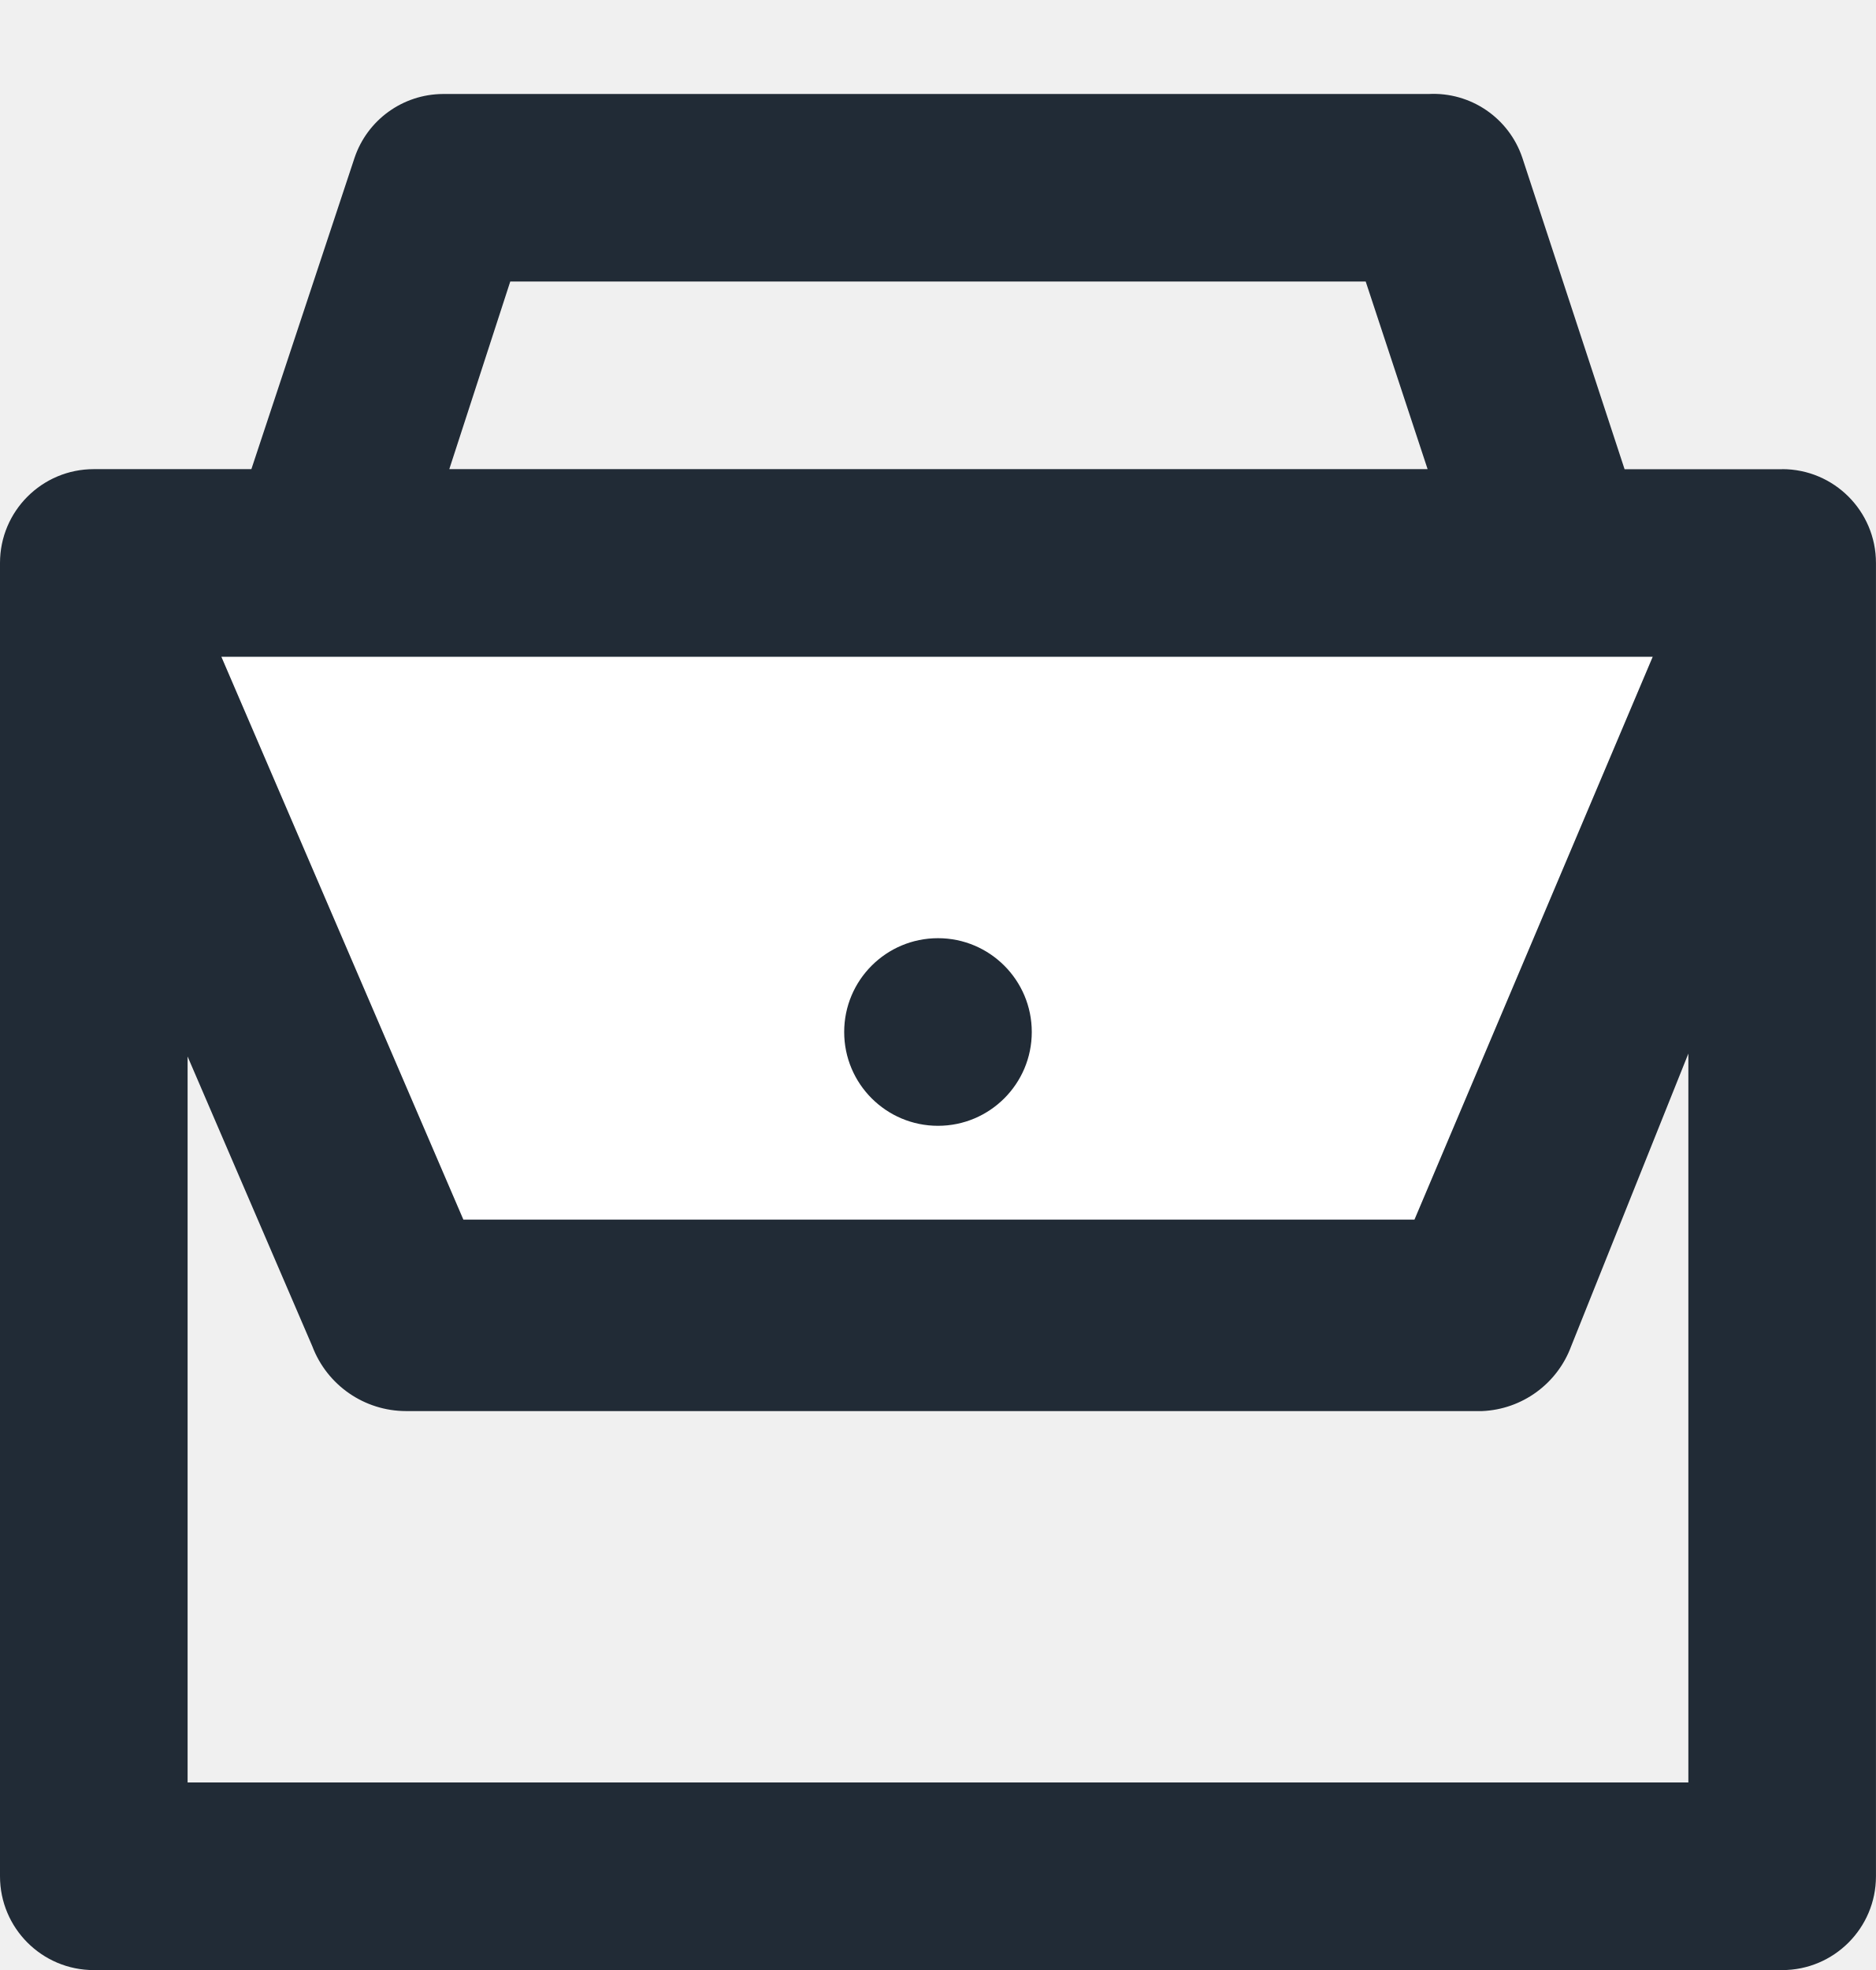
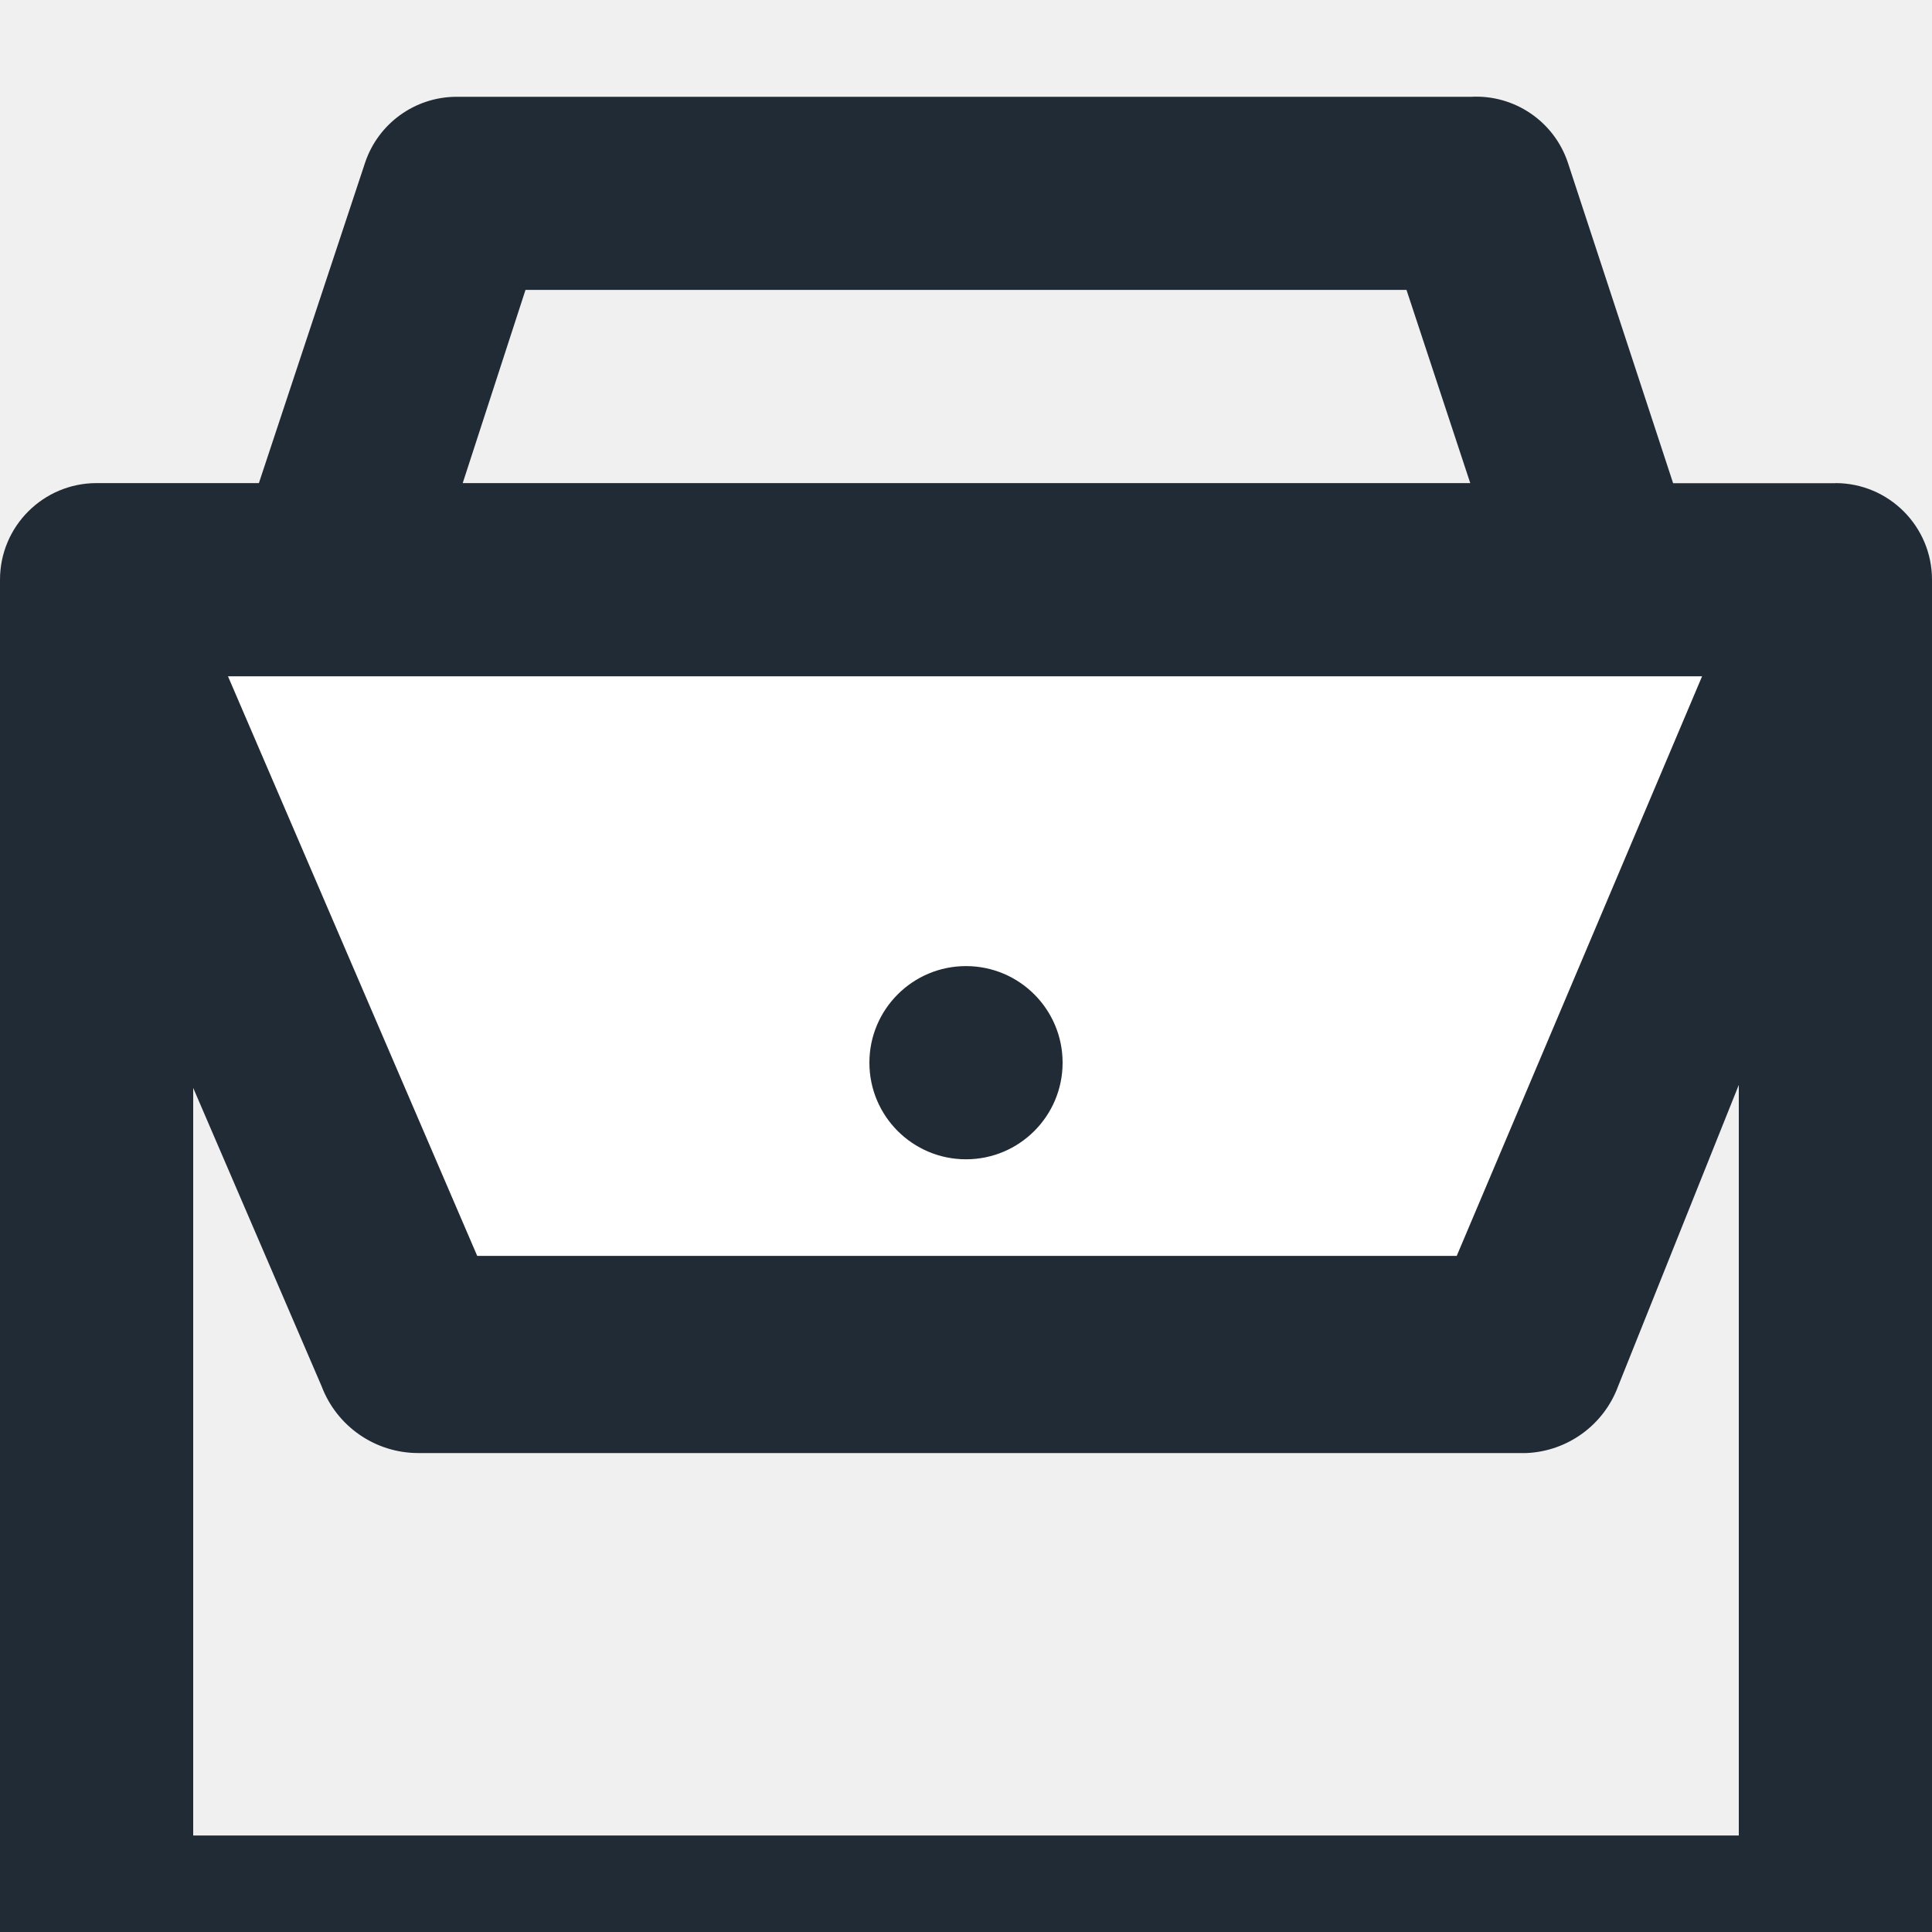
- <svg xmlns="http://www.w3.org/2000/svg" viewBox="0 0 20 21">
+ <svg xmlns="http://www.w3.org/2000/svg" viewBox="0 0 20 20">
  <polygon fill="#FFF" points="10 7.001 16.61 7.001 16.79 7.001 17.62 7.001 15.08 13.001 4.94 13.001 2.36 7.001" />
  <path fill="#212B36" d="M19 5.001a1 1 0 0 1 1 1v14a1 1 0 0 1-1 1H1a1 1 0 0 1-1-1v-14a1 1 0 0 1 1-1h1.68l1.1-3.319a1 1 0 0 1 .94-.68h10.51a1 1 0 0 1 1 .68l1.09 3.32H19zm-16.64 2l2.58 6h10.14l2.54-6H2.36zm3.08-4l-.65 2h10.43l-.66-2H5.44zm-3.44 16h16v-7.77l-1.25 3.121a1.06 1.06 0 0 1-.95.69H4.33a1.07 1.07 0 0 1-1-.69L2 11.262v7.74zm8-9a1 1 0 1 1 0 2 1 1 0 0 1 0-2z" />
</svg>
